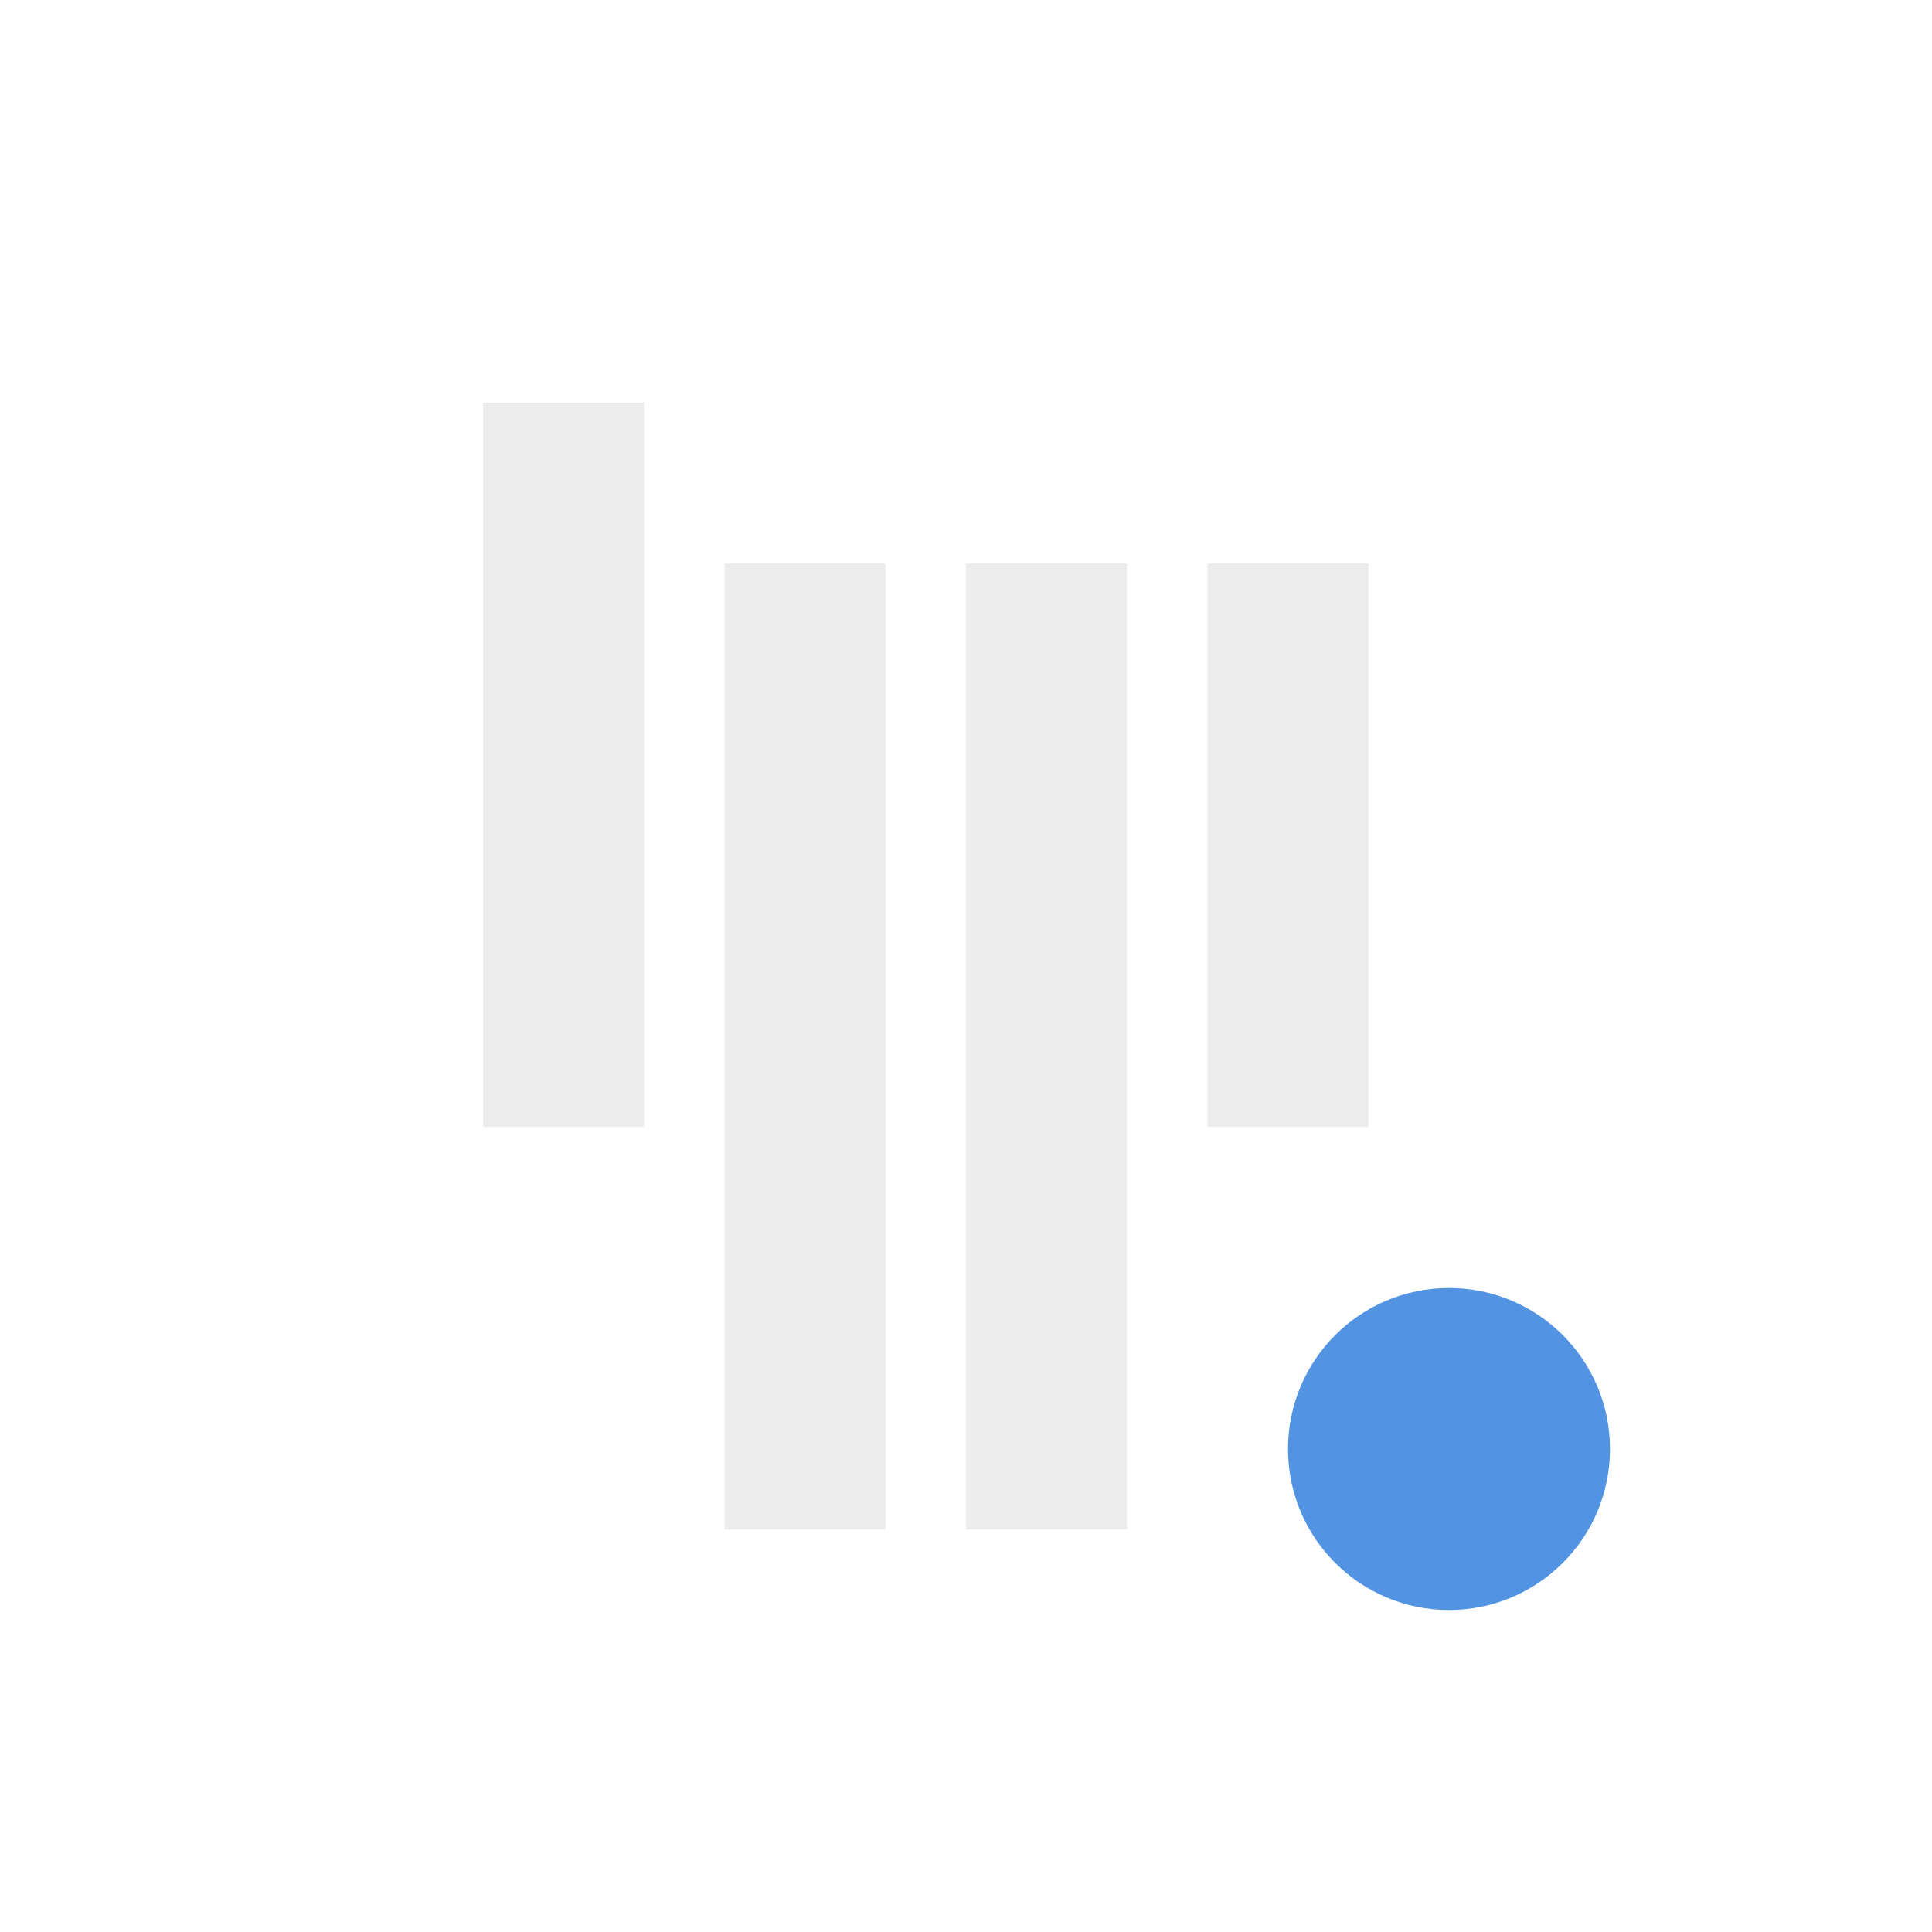
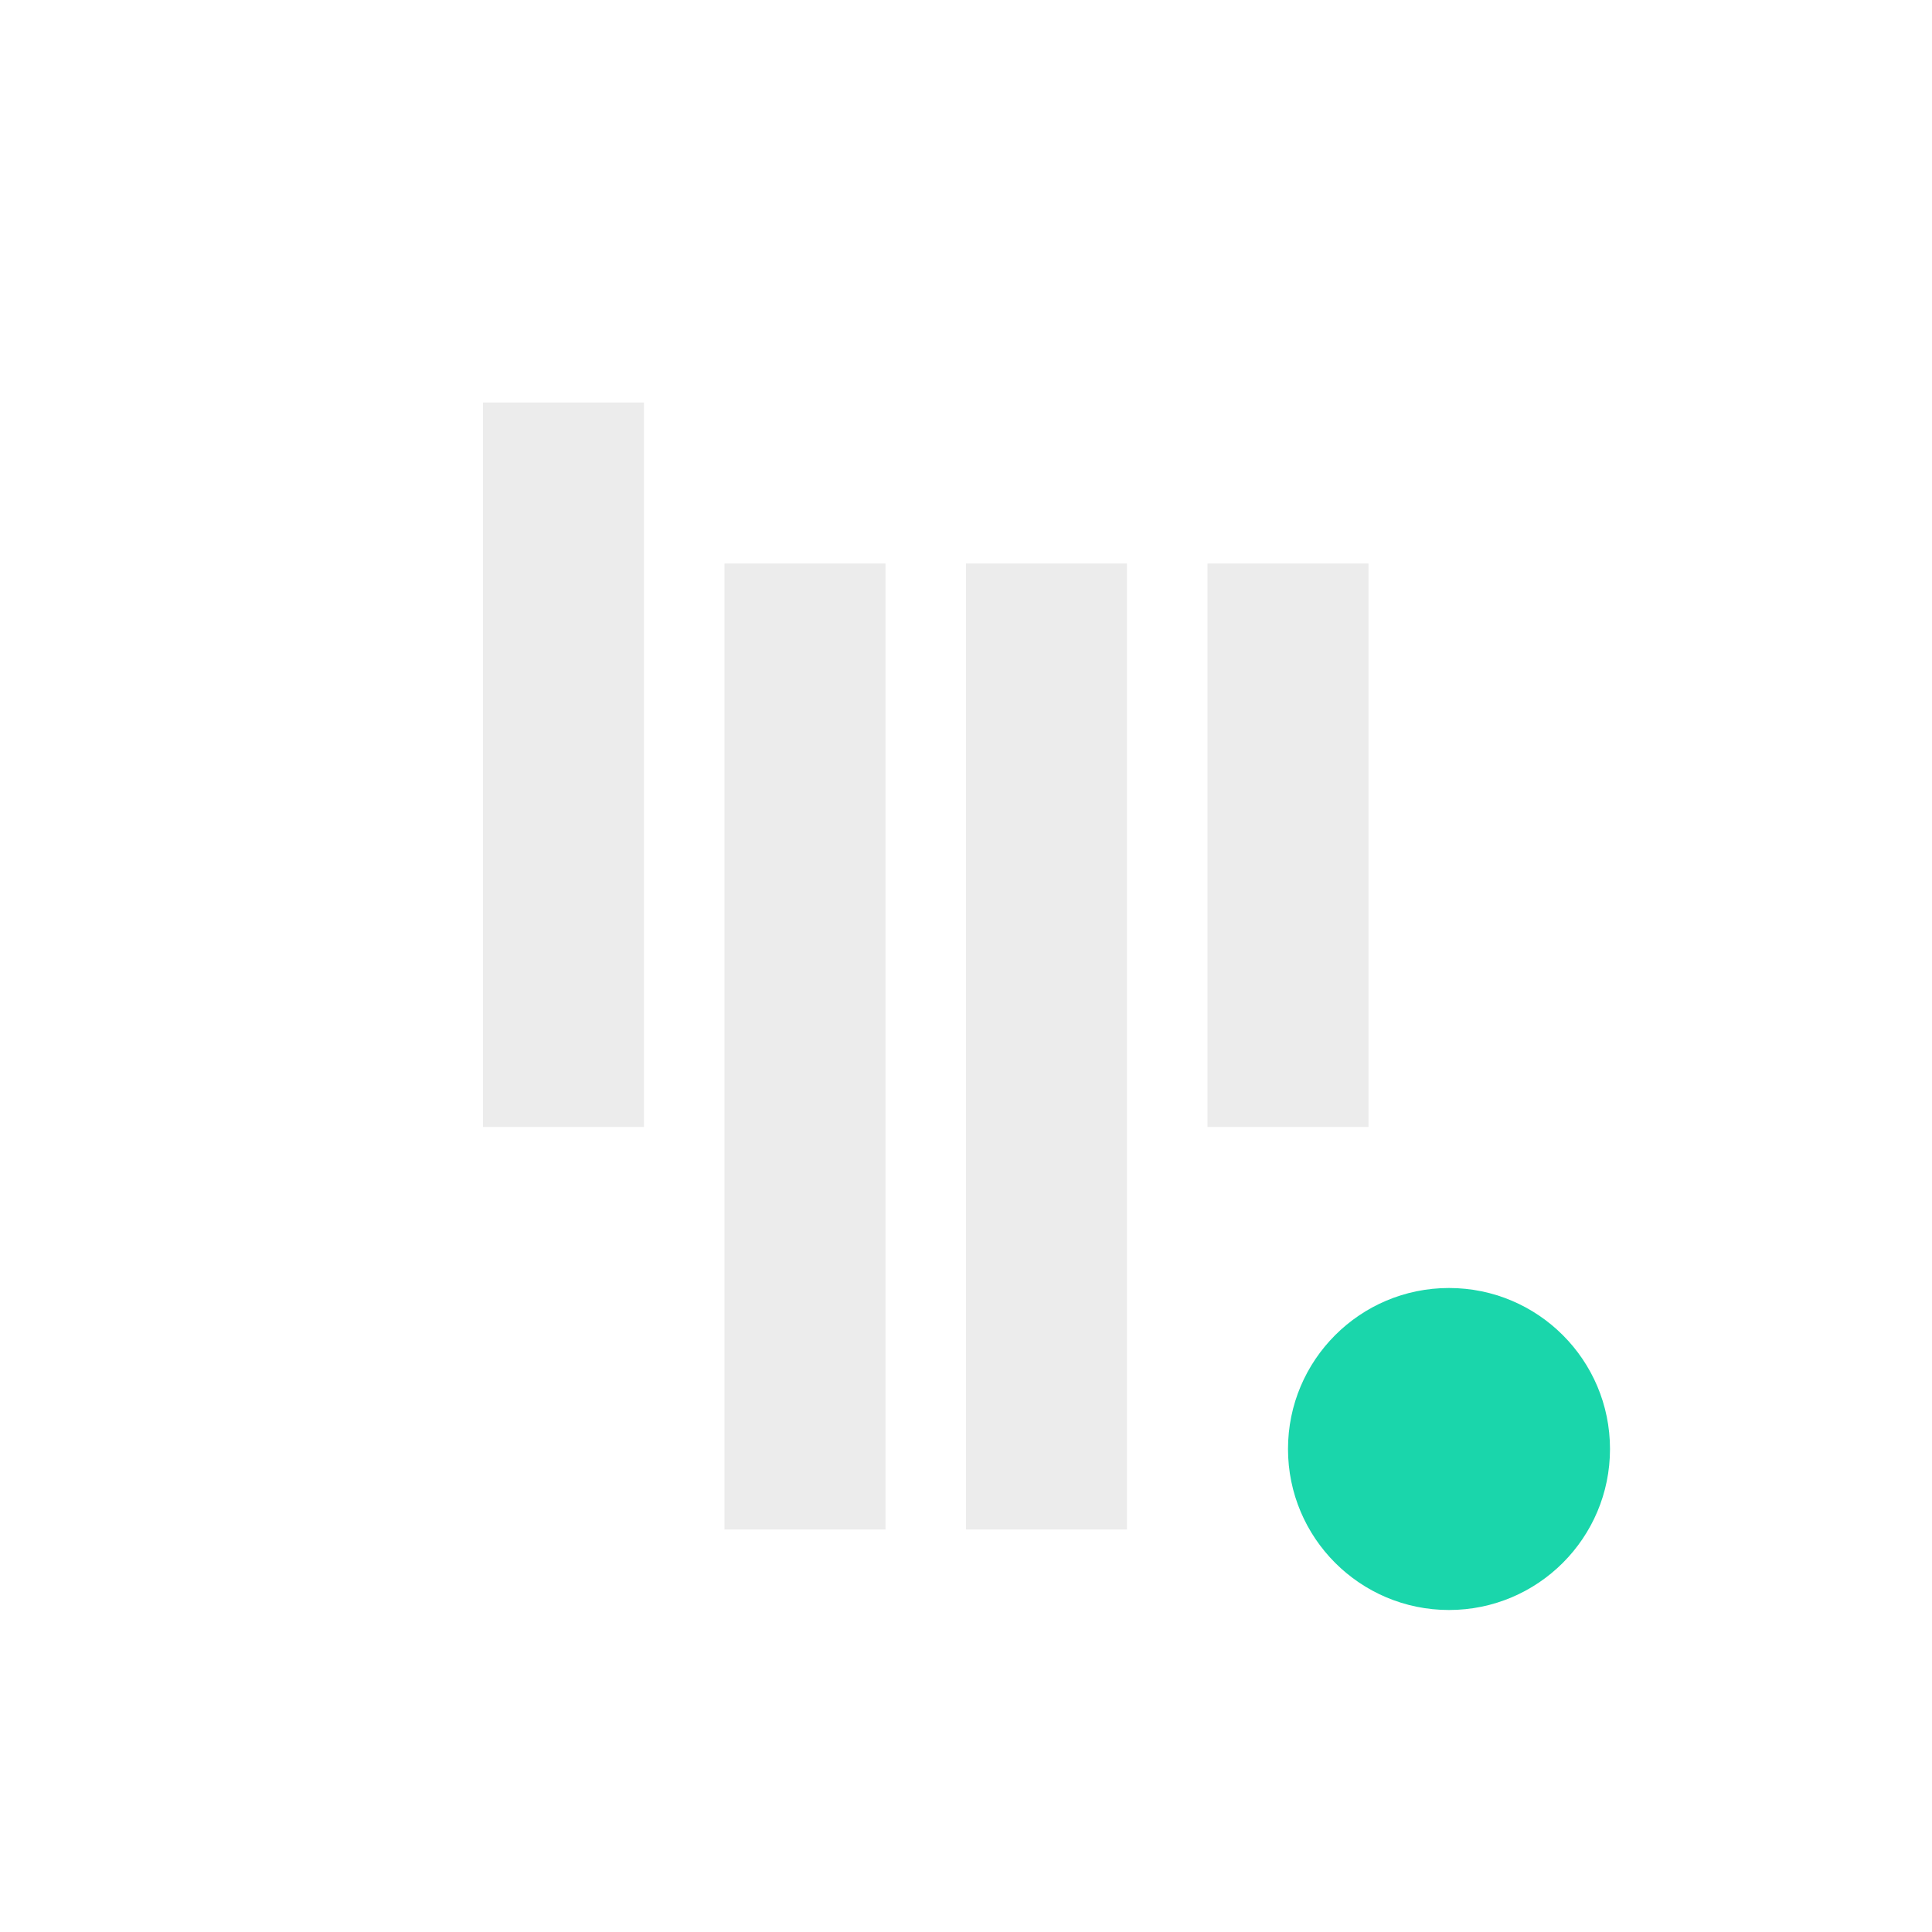
<svg xmlns="http://www.w3.org/2000/svg" width="24" height="24" version="1.1">
  <defs>
    <style id="current-color-scheme" type="text/css">
   .ColorScheme-Text { color: #ececec; } .ColorScheme-Highlight { color: #1AD6AB; }
  </style>
    <linearGradient id="arrongin" x1="0%" x2="0%" y1="0%" y2="100%">
      <stop offset="0%" style="stop-color:#dd9b44" />
      <stop offset="100%" style="stop-color:#ad6c16" />
    </linearGradient>
    <linearGradient id="aurora" x1="0%" x2="0%" y1="0%" y2="100%">
      <stop offset="0%" style="stop-color:#09D4DF" />
      <stop offset="100%" style="stop-color:#9269F4" />
    </linearGradient>
    <linearGradient id="cyberneon" x1="0%" x2="0%" y1="0%" y2="100%">
      <stop offset="0" style="stop-color:#0abdc6" />
      <stop offset="1" style="stop-color:#ea00d9" />
    </linearGradient>
    <linearGradient id="fitdance" x1="0%" x2="0%" y1="0%" y2="100%">
      <stop offset="0%" style="stop-color:#1AD6AB" />
      <stop offset="100%" style="stop-color:#329DB6" />
    </linearGradient>
    <linearGradient id="oomox" x1="0%" x2="0%" y1="0%" y2="100%">
      <stop offset="0%" style="stop-color:#efefe7" />
      <stop offset="100%" style="stop-color:#8f8f8b" />
    </linearGradient>
    <linearGradient id="rainblue" x1="0%" x2="0%" y1="0%" y2="100%">
      <stop offset="0%" style="stop-color:#00F260" />
      <stop offset="100%" style="stop-color:#0575E6" />
    </linearGradient>
    <linearGradient id="sunrise" x1="0%" x2="0%" y1="0%" y2="100%">
      <stop offset="0%" style="stop-color:#FF8501" />
      <stop offset="100%" style="stop-color:#FFCB01" />
    </linearGradient>
    <linearGradient id="telinkrin" x1="0%" x2="0%" y1="0%" y2="100%">
      <stop offset="0%" style="stop-color:#b2ced6" />
      <stop offset="100%" style="stop-color:#6da5b7" />
    </linearGradient>
    <linearGradient id="60spsycho" x1="0%" x2="0%" y1="0%" y2="100%">
      <stop offset="0%" style="stop-color:#df5940" />
      <stop offset="25%" style="stop-color:#d8d15f" />
      <stop offset="50%" style="stop-color:#e9882a" />
      <stop offset="100%" style="stop-color:#279362" />
    </linearGradient>
    <linearGradient id="90ssummer" x1="0%" x2="0%" y1="0%" y2="100%">
      <stop offset="0%" style="stop-color:#f618c7" />
      <stop offset="20%" style="stop-color:#94ffab" />
      <stop offset="50%" style="stop-color:#fbfd54" />
      <stop offset="100%" style="stop-color:#0f83ae" />
    </linearGradient>
  </defs>
-   <defs>
-     <style type="text/css">
-    .ColorScheme-Text { color:#ececec; } .ColorScheme-Highlight { color:#5294e2; }
-   </style>
-   </defs>
  <path fill="currentColor" class="ColorScheme-Text" d="m6 5v9h2v-9zm3 2v12h2v-12zm3 0v12h2v-12zm3 0v7h2v-7z" />
  <circle fill="currentColor" class="ColorScheme-Highlight" cx="18" cy="18" r="2" />
</svg>
